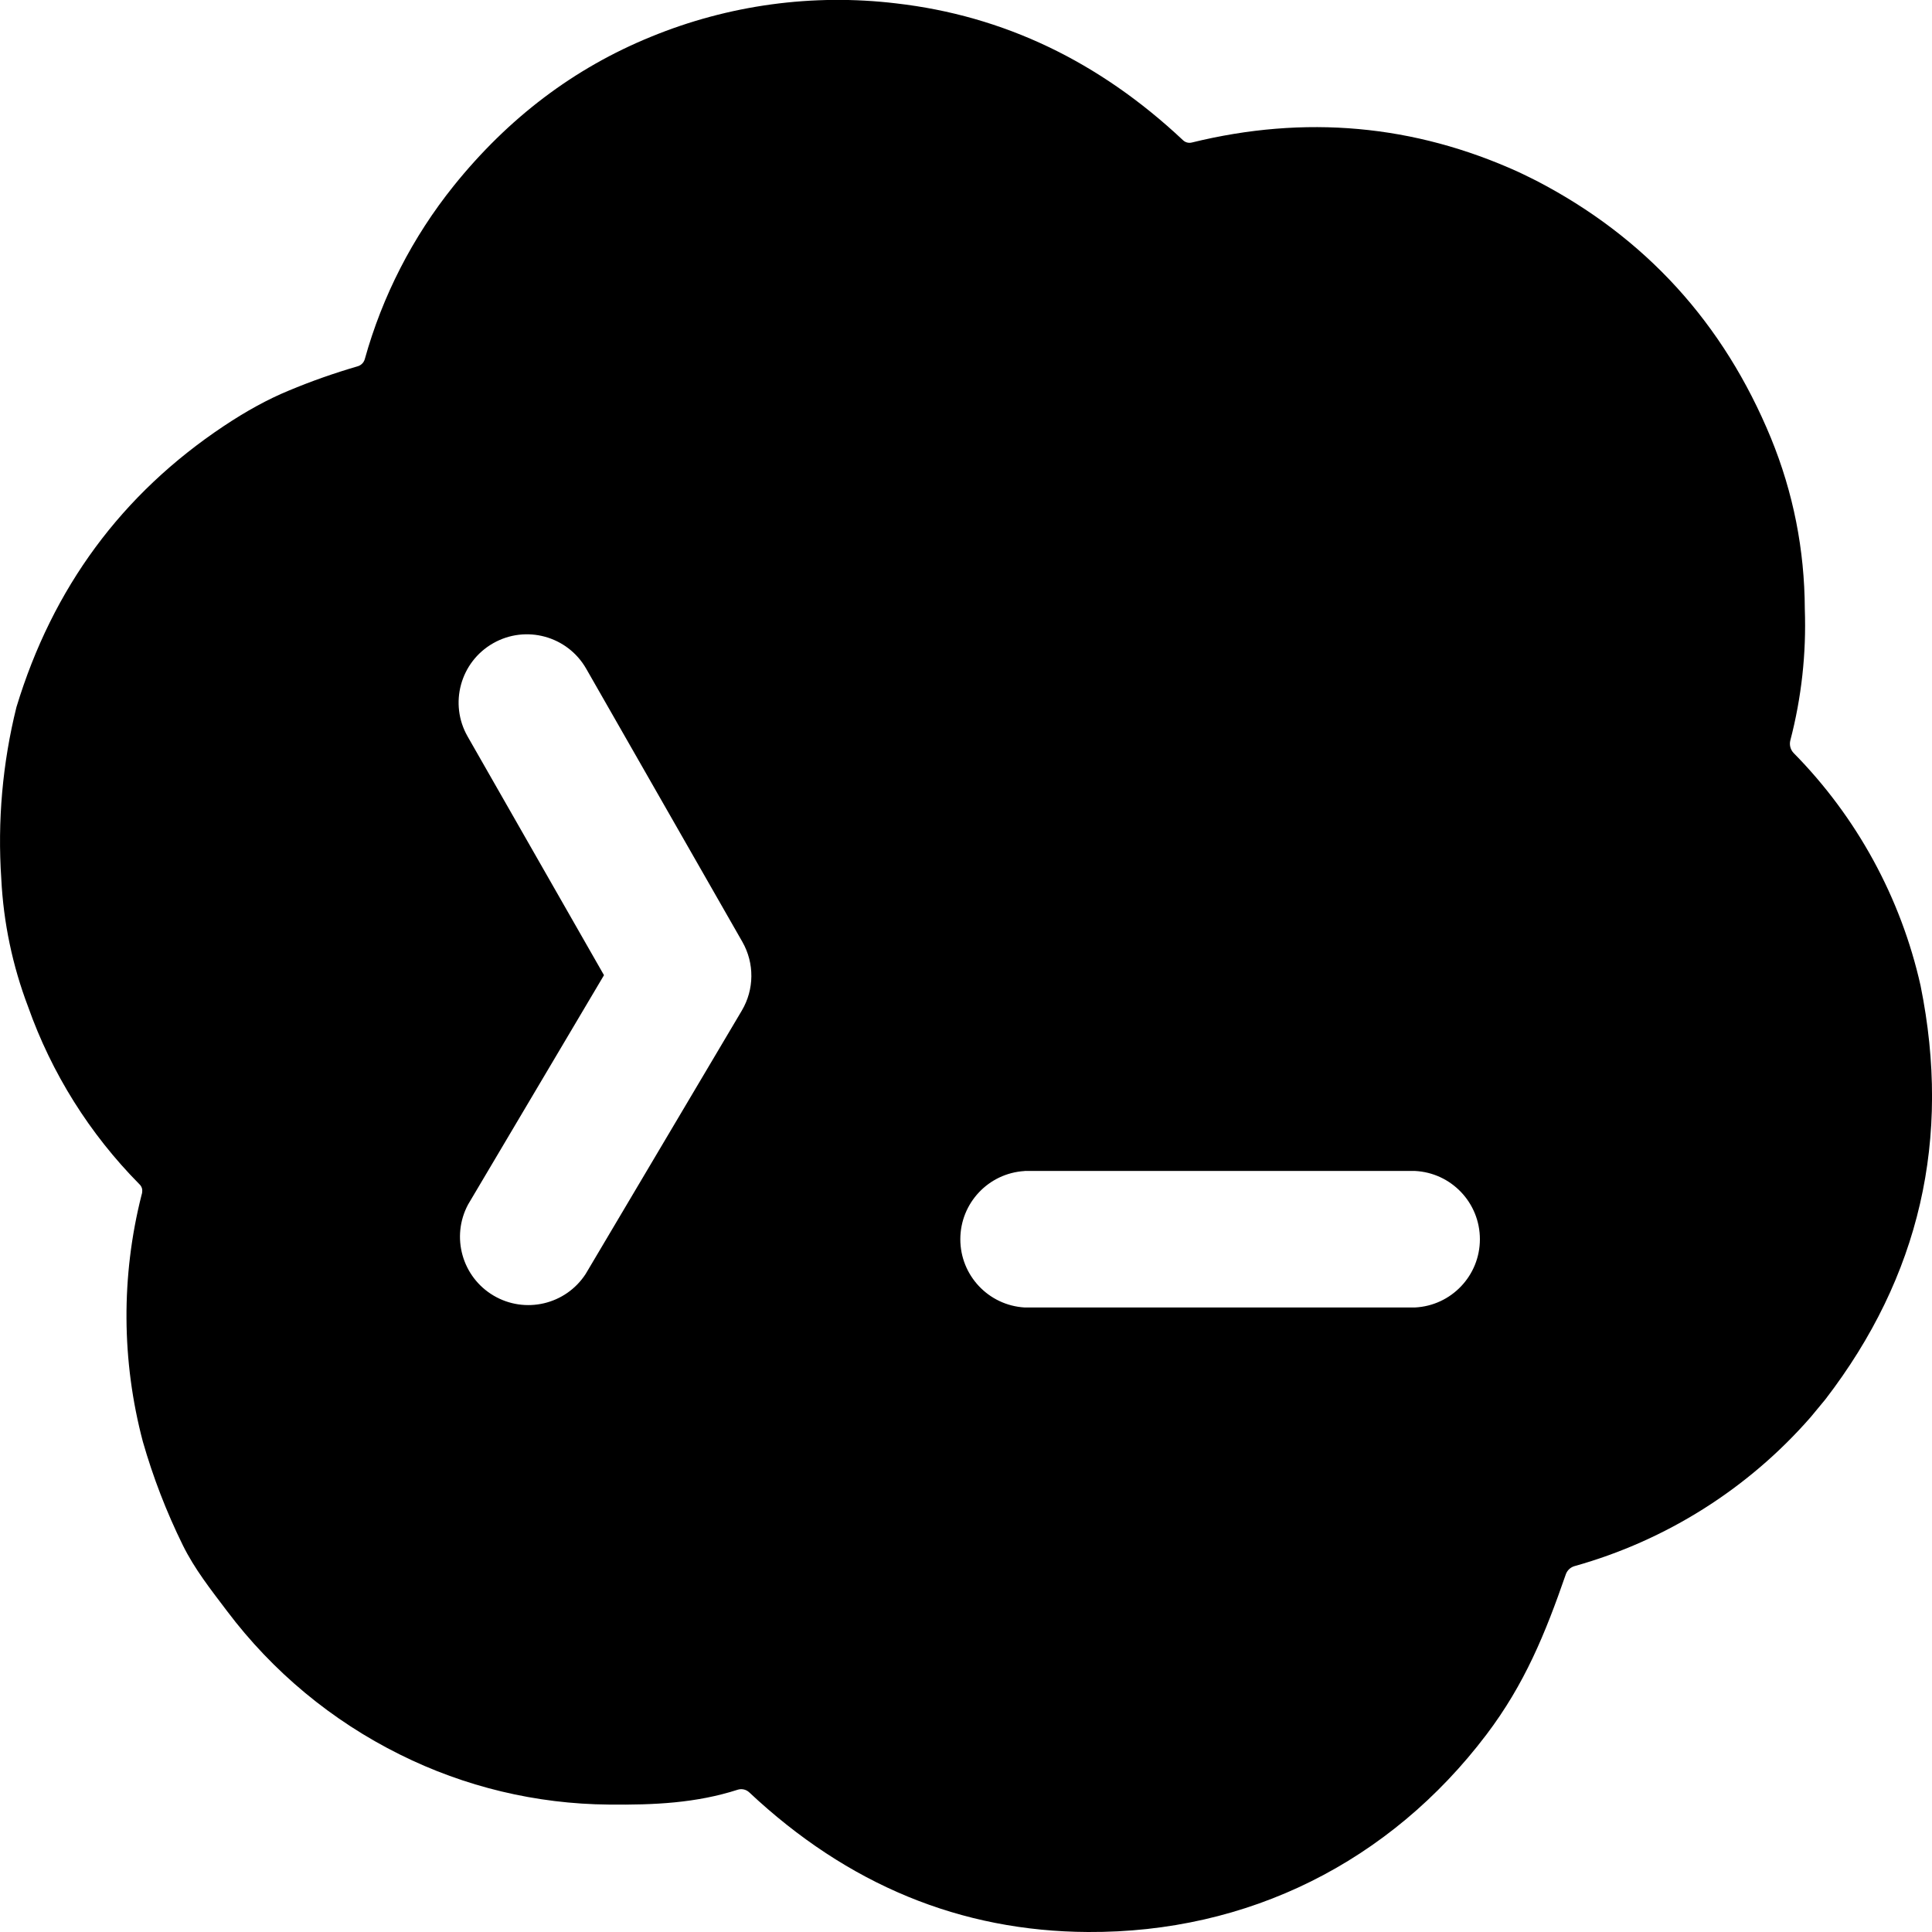
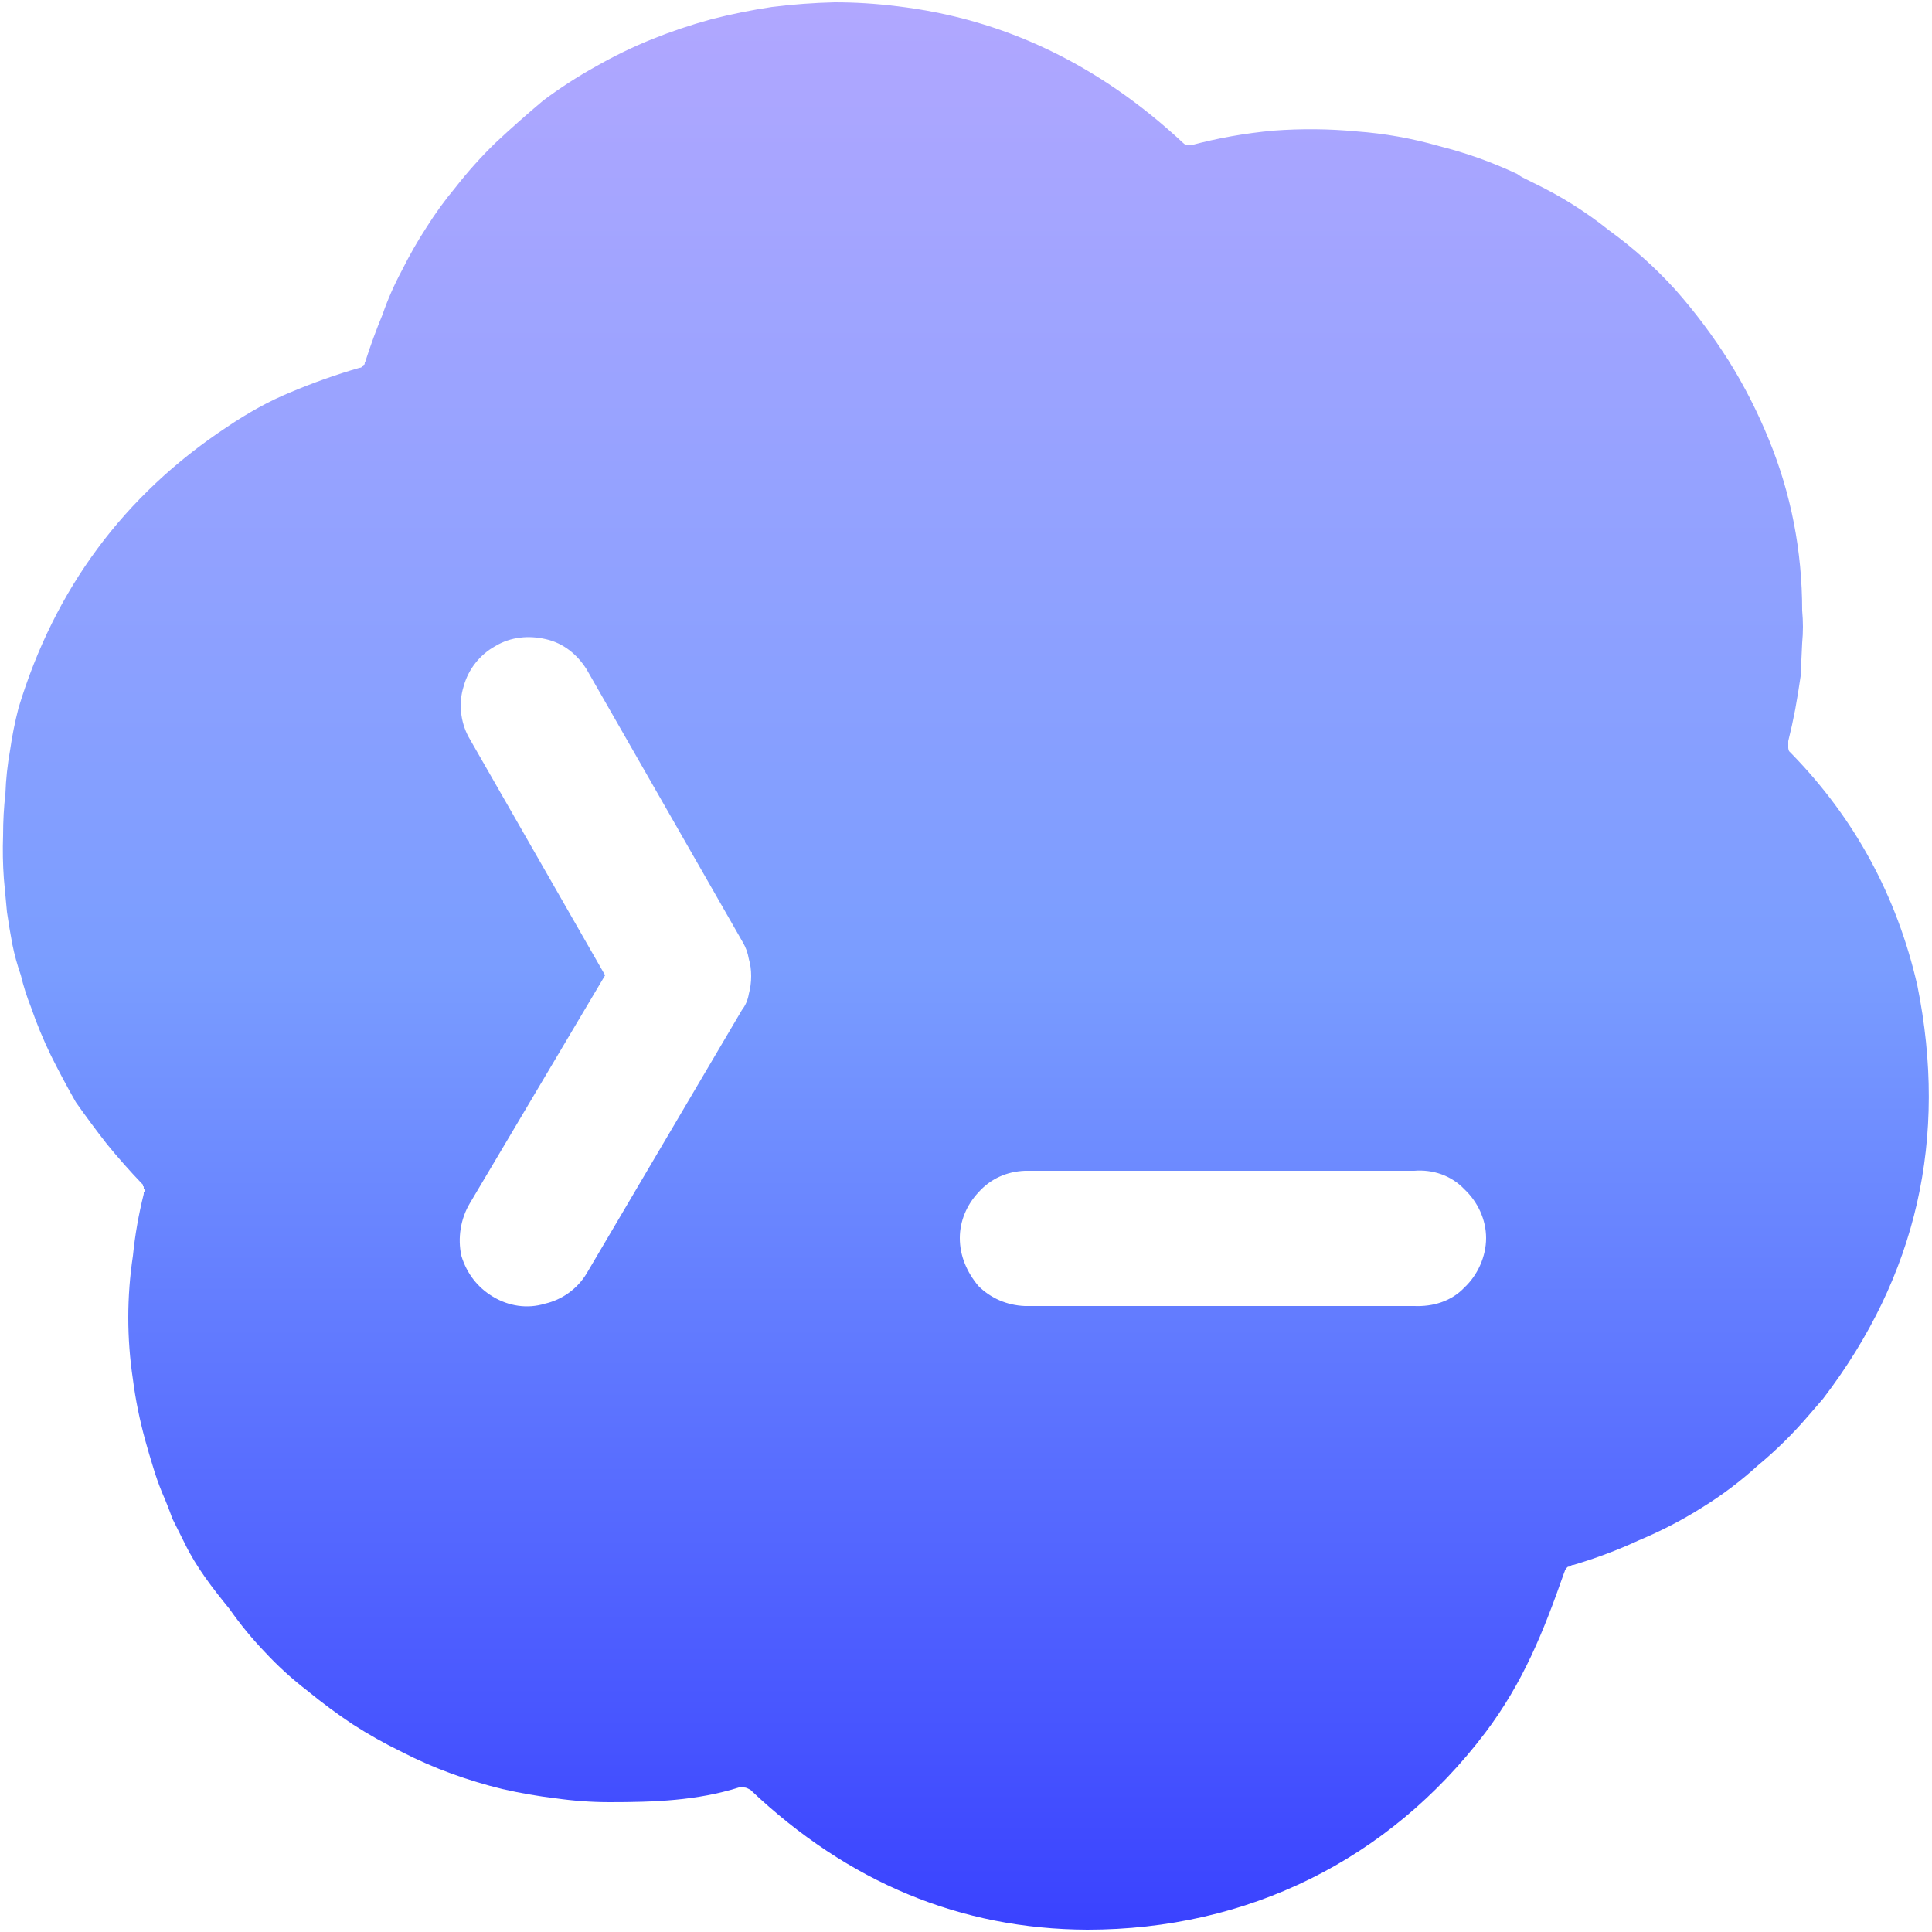
- <svg xmlns="http://www.w3.org/2000/svg" fill="currentColor" fill-rule="evenodd" height="1em" style="flex:none;line-height:1" viewBox="0 0 24 24" width="1em">
-   <path clip-rule="evenodd" d="M8.086.457a6.105 6.105 0 013.046-.415c1.333.153 2.521.72 3.564 1.7a.117.117 0 00.107.029c1.408-.346 2.762-.224 4.061.366l.063.03.154.076c1.357.703 2.33 1.77 2.918 3.198.278.679.418 1.388.421 2.126a5.655 5.655 0 01-.18 1.631.167.167 0 00.04.155 5.982 5.982 0 011.578 2.891c.385 1.901-.01 3.615-1.183 5.14l-.182.22a6.063 6.063 0 01-2.934 1.851.162.162 0 00-.108.102c-.255.736-.511 1.364-.987 1.992-1.199 1.582-2.962 2.462-4.948 2.451-1.583-.008-2.986-.587-4.21-1.736a.145.145 0 00-.14-.032c-.518.167-1.04.191-1.604.185a5.924 5.924 0 01-2.595-.622 6.058 6.058 0 01-2.146-1.781c-.203-.269-.404-.522-.551-.821a7.74 7.74 0 01-.495-1.283 6.11 6.11 0 01-.017-3.064.166.166 0 00.008-.074.115.115 0 00-.037-.064 5.958 5.958 0 01-1.38-2.202 5.196 5.196 0 01-.333-1.589 6.915 6.915 0 01.188-2.132c.45-1.484 1.309-2.648 2.577-3.493.282-.188.55-.334.802-.438.286-.12.573-.22.861-.304a.129.129 0 00.087-.087A6.016 6.016 0 015.635 2.31C6.315 1.464 7.132.846 8.086.457zm-.804 7.85a.848.848 0 00-1.473.842l1.694 2.965-1.688 2.848a.849.849 0 001.46.864l1.94-3.272a.849.849 0 00.007-.854l-1.94-3.393zm5.446 6.24a.849.849 0 000 1.695h4.848a.849.849 0 000-1.696h-4.848z" />
+ <svg xmlns="http://www.w3.org/2000/svg" version="1.2" viewBox="0 0 250 250" width="250" height="250">
+   <defs>
+     <linearGradient id="P" gradientUnits="userSpaceOnUse" />
+     <linearGradient id="g1" x2="1" href="#P" gradientTransform="matrix(0,249.335,-249.128,0,125,.332)">
+       <stop stop-color="#b1a7ff" />
+       <stop offset=".5" stop-color="#7a9dff" />
+       <stop offset="1" stop-color="#3941ff" />
+     </linearGradient>
+   </defs>
+   <style>.a{fill:url(#g1)}</style>
+   <path class="a" d="m84.3 5.1q3.7-1.5 7.7-2.6 3.9-1 7.9-1.6 4-0.5 8.1-0.6 4 0 8 0.5 20.7 2.4 37.1 17.7 0.1 0.1 0.4 0.3 0.1 0 0.2 0 0 0 0.2 0 0 0 0.1 0 0 0 0.1 0 5.2-1.4 10.7-1.9 5.4-0.4 10.7 0.1 5.5 0.4 10.7 1.9 5.2 1.3 10.1 3.6l0.6 0.4 1.6 0.8q5.2 2.5 9.7 6.1 4.7 3.4 8.6 7.7 3.8 4.3 6.9 9.2 3 4.8 5.2 10.2 4.3 10.5 4.3 22.1 0.2 2.1 0 4.2-0.1 2.2-0.2 4.3-0.3 2.1-0.7 4.3-0.4 2.1-0.9 4.1 0 0.2 0 0.4 0 0.2 0 0.5 0 0.1 0.1 0.4 0.1 0.1 0.3 0.3 12.3 12.6 16.3 30 6 29.7-12.2 53.5l-1.9 2.2q-3 3.5-6.5 6.4-3.4 3.1-7.3 5.5-3.8 2.4-8.1 4.2-4.1 1.9-8.5 3.2-0.3 0-0.4 0.2-0.3 0-0.4 0.1-0.1 0.1-0.3 0.4 0 0.1-0.1 0.3c-2.7 7.7-5.3 14.2-10.2 20.7-12.5 16.5-30.8 25.5-51.5 25.5q-24.6-0.1-43.6-18.1-0.2-0.1-0.4-0.2-0.2-0.1-0.4-0.1-0.2 0-0.3 0-0.3 0-0.4 0c-5.4 1.7-10.9 1.9-16.7 1.9q-3.5 0-7-0.5-3.4-0.4-6.9-1.2-3.3-0.8-6.6-2-3.3-1.2-6.4-2.8-3.3-1.6-6.4-3.6-3-2-5.8-4.3-3-2.3-5.5-5-2.5-2.6-4.6-5.6c-2.2-2.7-4.3-5.4-5.8-8.5q-0.8-1.6-1.6-3.2-0.6-1.7-1.3-3.3-0.7-1.7-1.2-3.4-0.5-1.6-1-3.4-1.1-4-1.6-7.9-0.6-4-0.6-8 0-4 0.6-8 0.4-4 1.4-8 0 0 0-0.1 0-0.1 0-0.1 0.2-0.2 0.2-0.3 0-0.1-0.2-0.1 0-0.2 0-0.3 0-0.1-0.1-0.1 0-0.2 0-0.2-0.1-0.1-0.1-0.1-2.4-2.5-4.6-5.2-2.1-2.7-4-5.4-1.7-3-3.2-6-1.5-3.1-2.6-6.3-0.8-2-1.3-4.1-0.7-2-1.1-4-0.4-2.1-0.7-4.2-0.2-2.2-0.4-4.3-0.2-2.8-0.1-5.6 0-2.8 0.3-5.4 0.1-2.8 0.6-5.6 0.4-2.8 1.1-5.5 7-23.1 26.9-36.3 4.3-2.9 8.2-4.5 4.5-1.9 9-3.2 0.2 0 0.3-0.1 0.1-0.2 0.3-0.3 0.1 0 0.1-0.3 0.1-0.1 0.1-0.2 1-3.1 2.2-6 1-2.9 2.5-5.7 1.5-3 3.2-5.6 1.7-2.7 3.7-5.1 2.5-3.2 5.3-5.9 3-2.8 6.1-5.4 3.2-2.4 6.8-4.4 3.5-2 7.2-3.5zm48.3 146.4c-2.3 0.1-4.4 1-6 2.8-1.5 1.6-2.4 3.7-2.4 5.9 0 2.3 0.9 4.4 2.4 6.2 1.6 1.6 3.7 2.5 6 2.6h50.4c2.4 0.1 4.8-0.6 6.5-2.4 1.7-1.6 2.8-4 2.8-6.4 0-2.4-1.1-4.7-2.8-6.3-1.7-1.8-4.1-2.6-6.5-2.4zm-56.7-64.9c-1.2-1.9-3-3.4-5.3-3.9-2.2-0.5-4.5-0.3-6.5 0.9-2 1.1-3.5 3-4.1 5.2-0.7 2.2-0.4 4.6 0.6 6.5l17.7 30.9-17.5 29.5c-1.2 2-1.6 4.5-1.1 6.8 0.7 2.3 2.1 4.1 4.1 5.3 2 1.2 4.4 1.6 6.7 0.9 2.2-0.5 4.2-1.9 5.4-3.9l20.1-34.1q0.7-0.9 0.9-2.1 0.3-1.1 0.3-2.3 0-1.2-0.3-2.2-0.2-1.2-0.8-2.2z" />
</svg>
